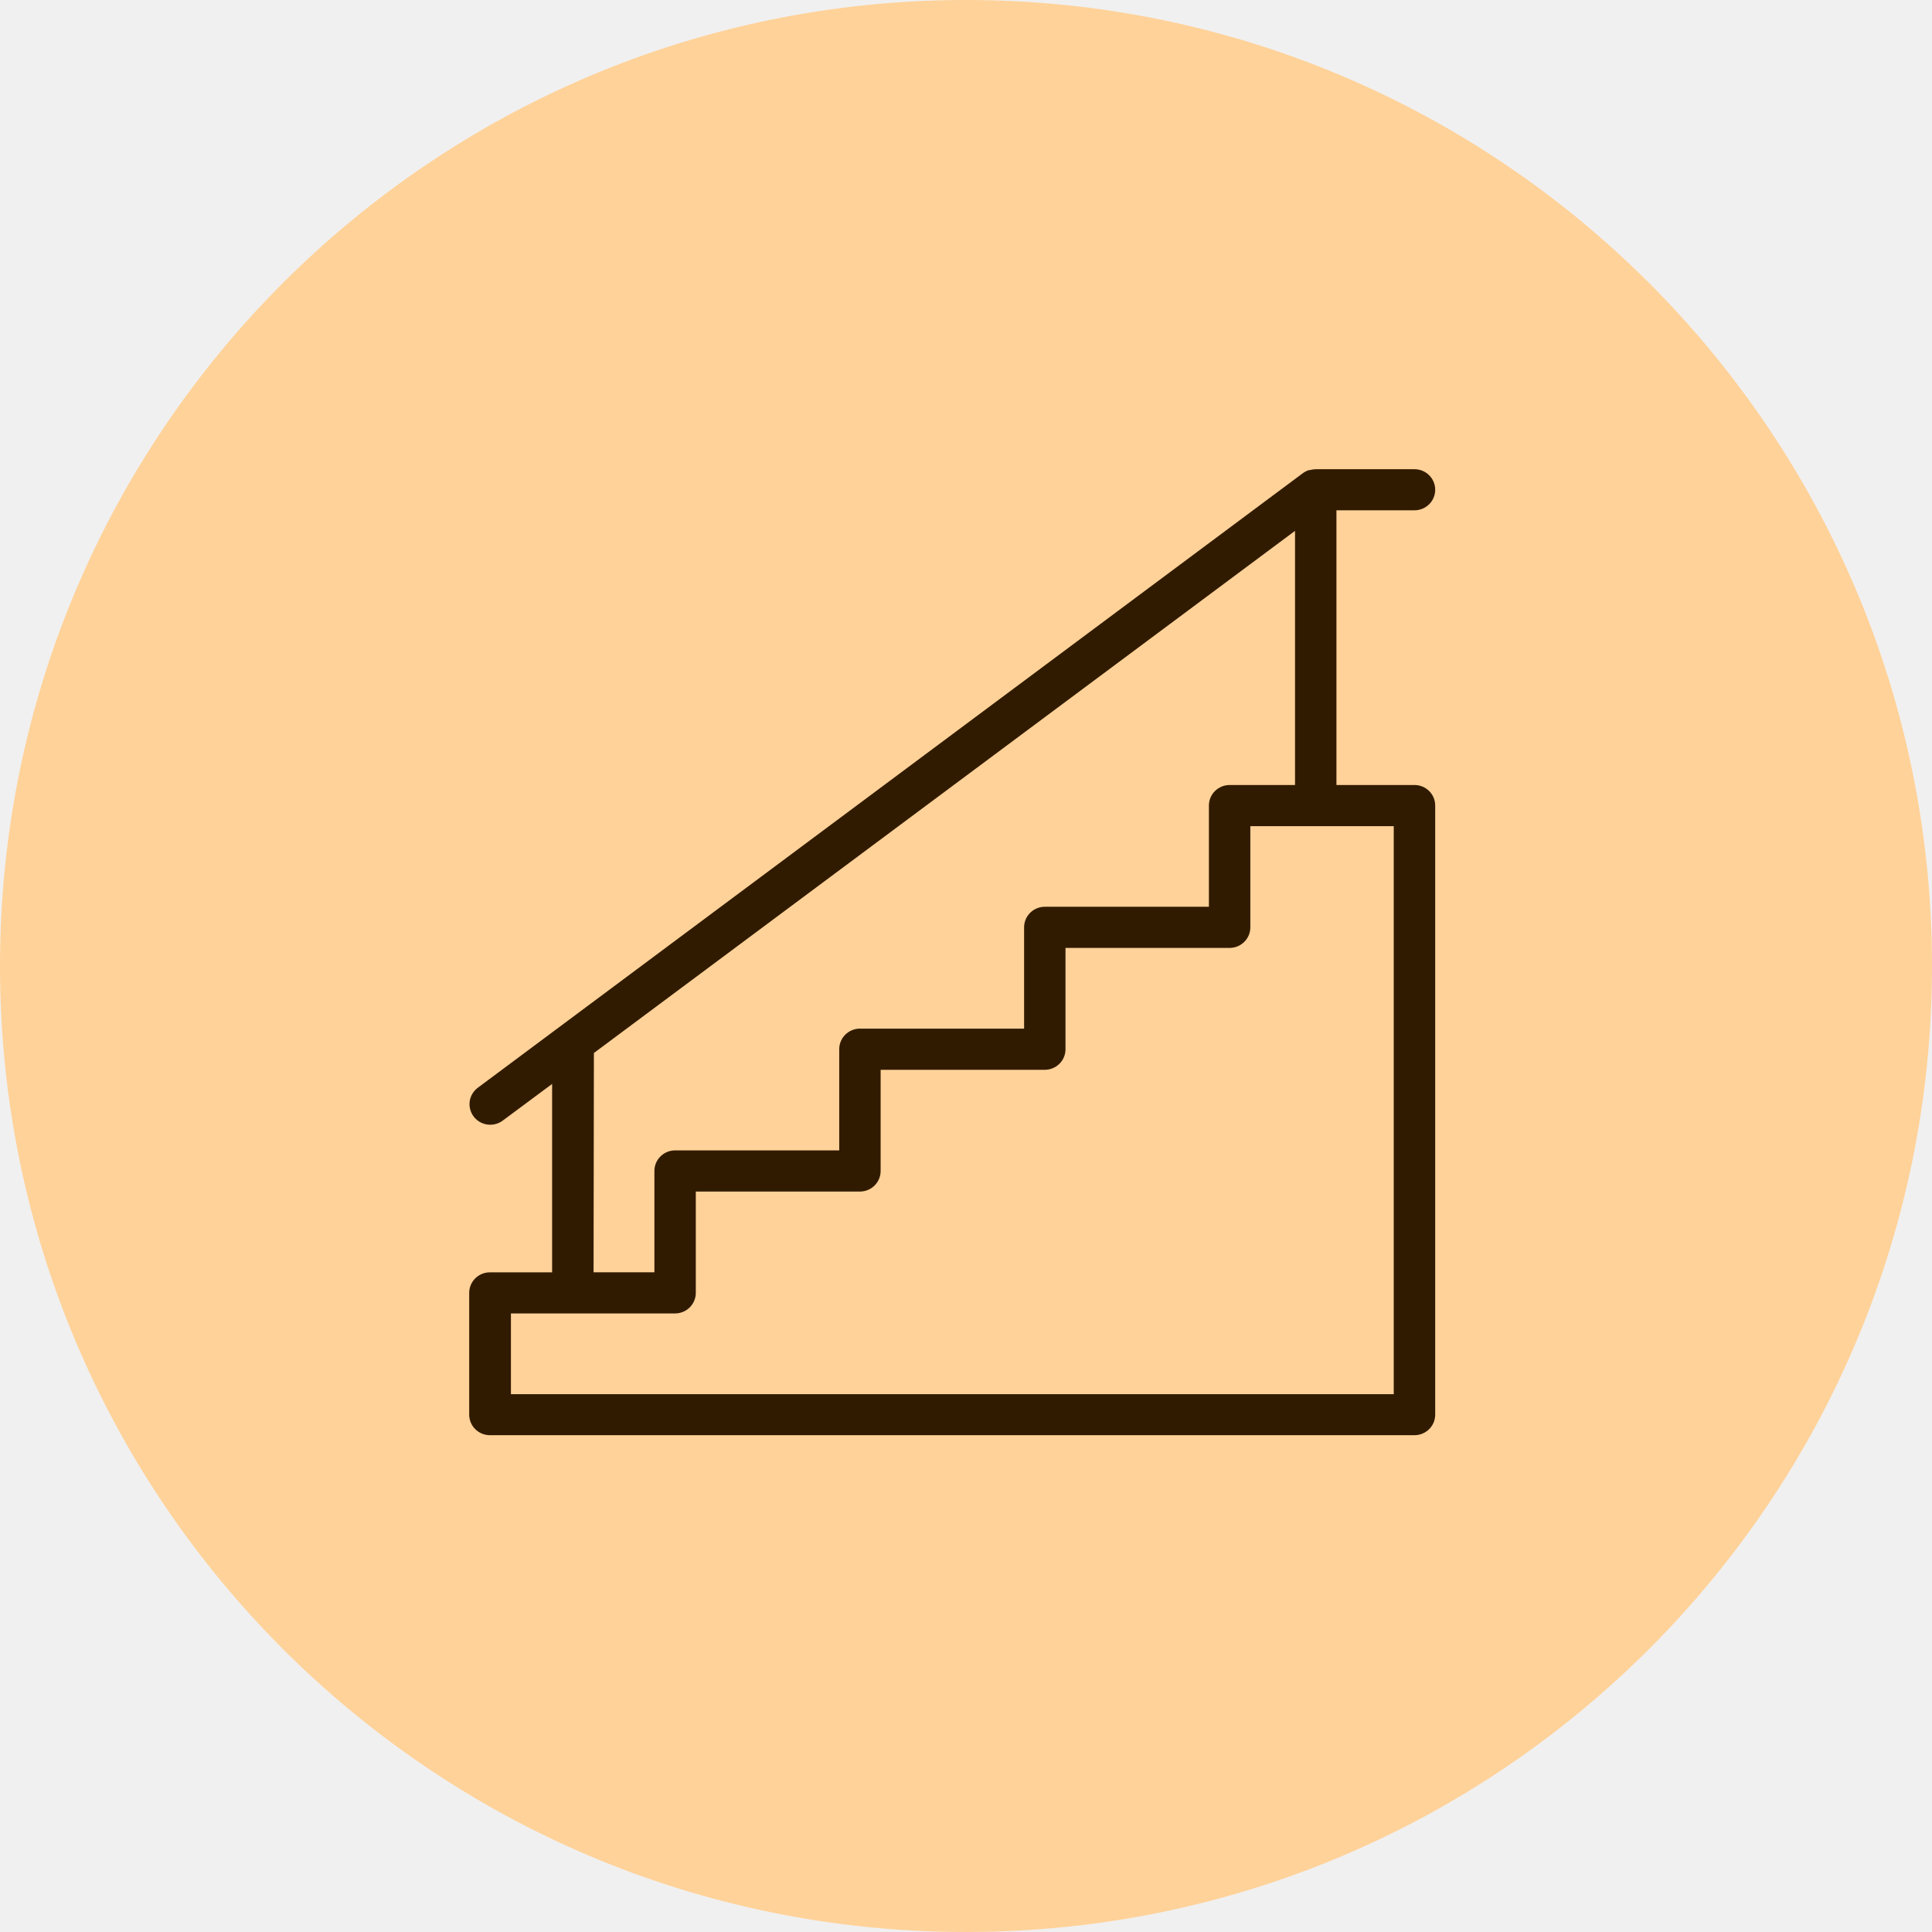
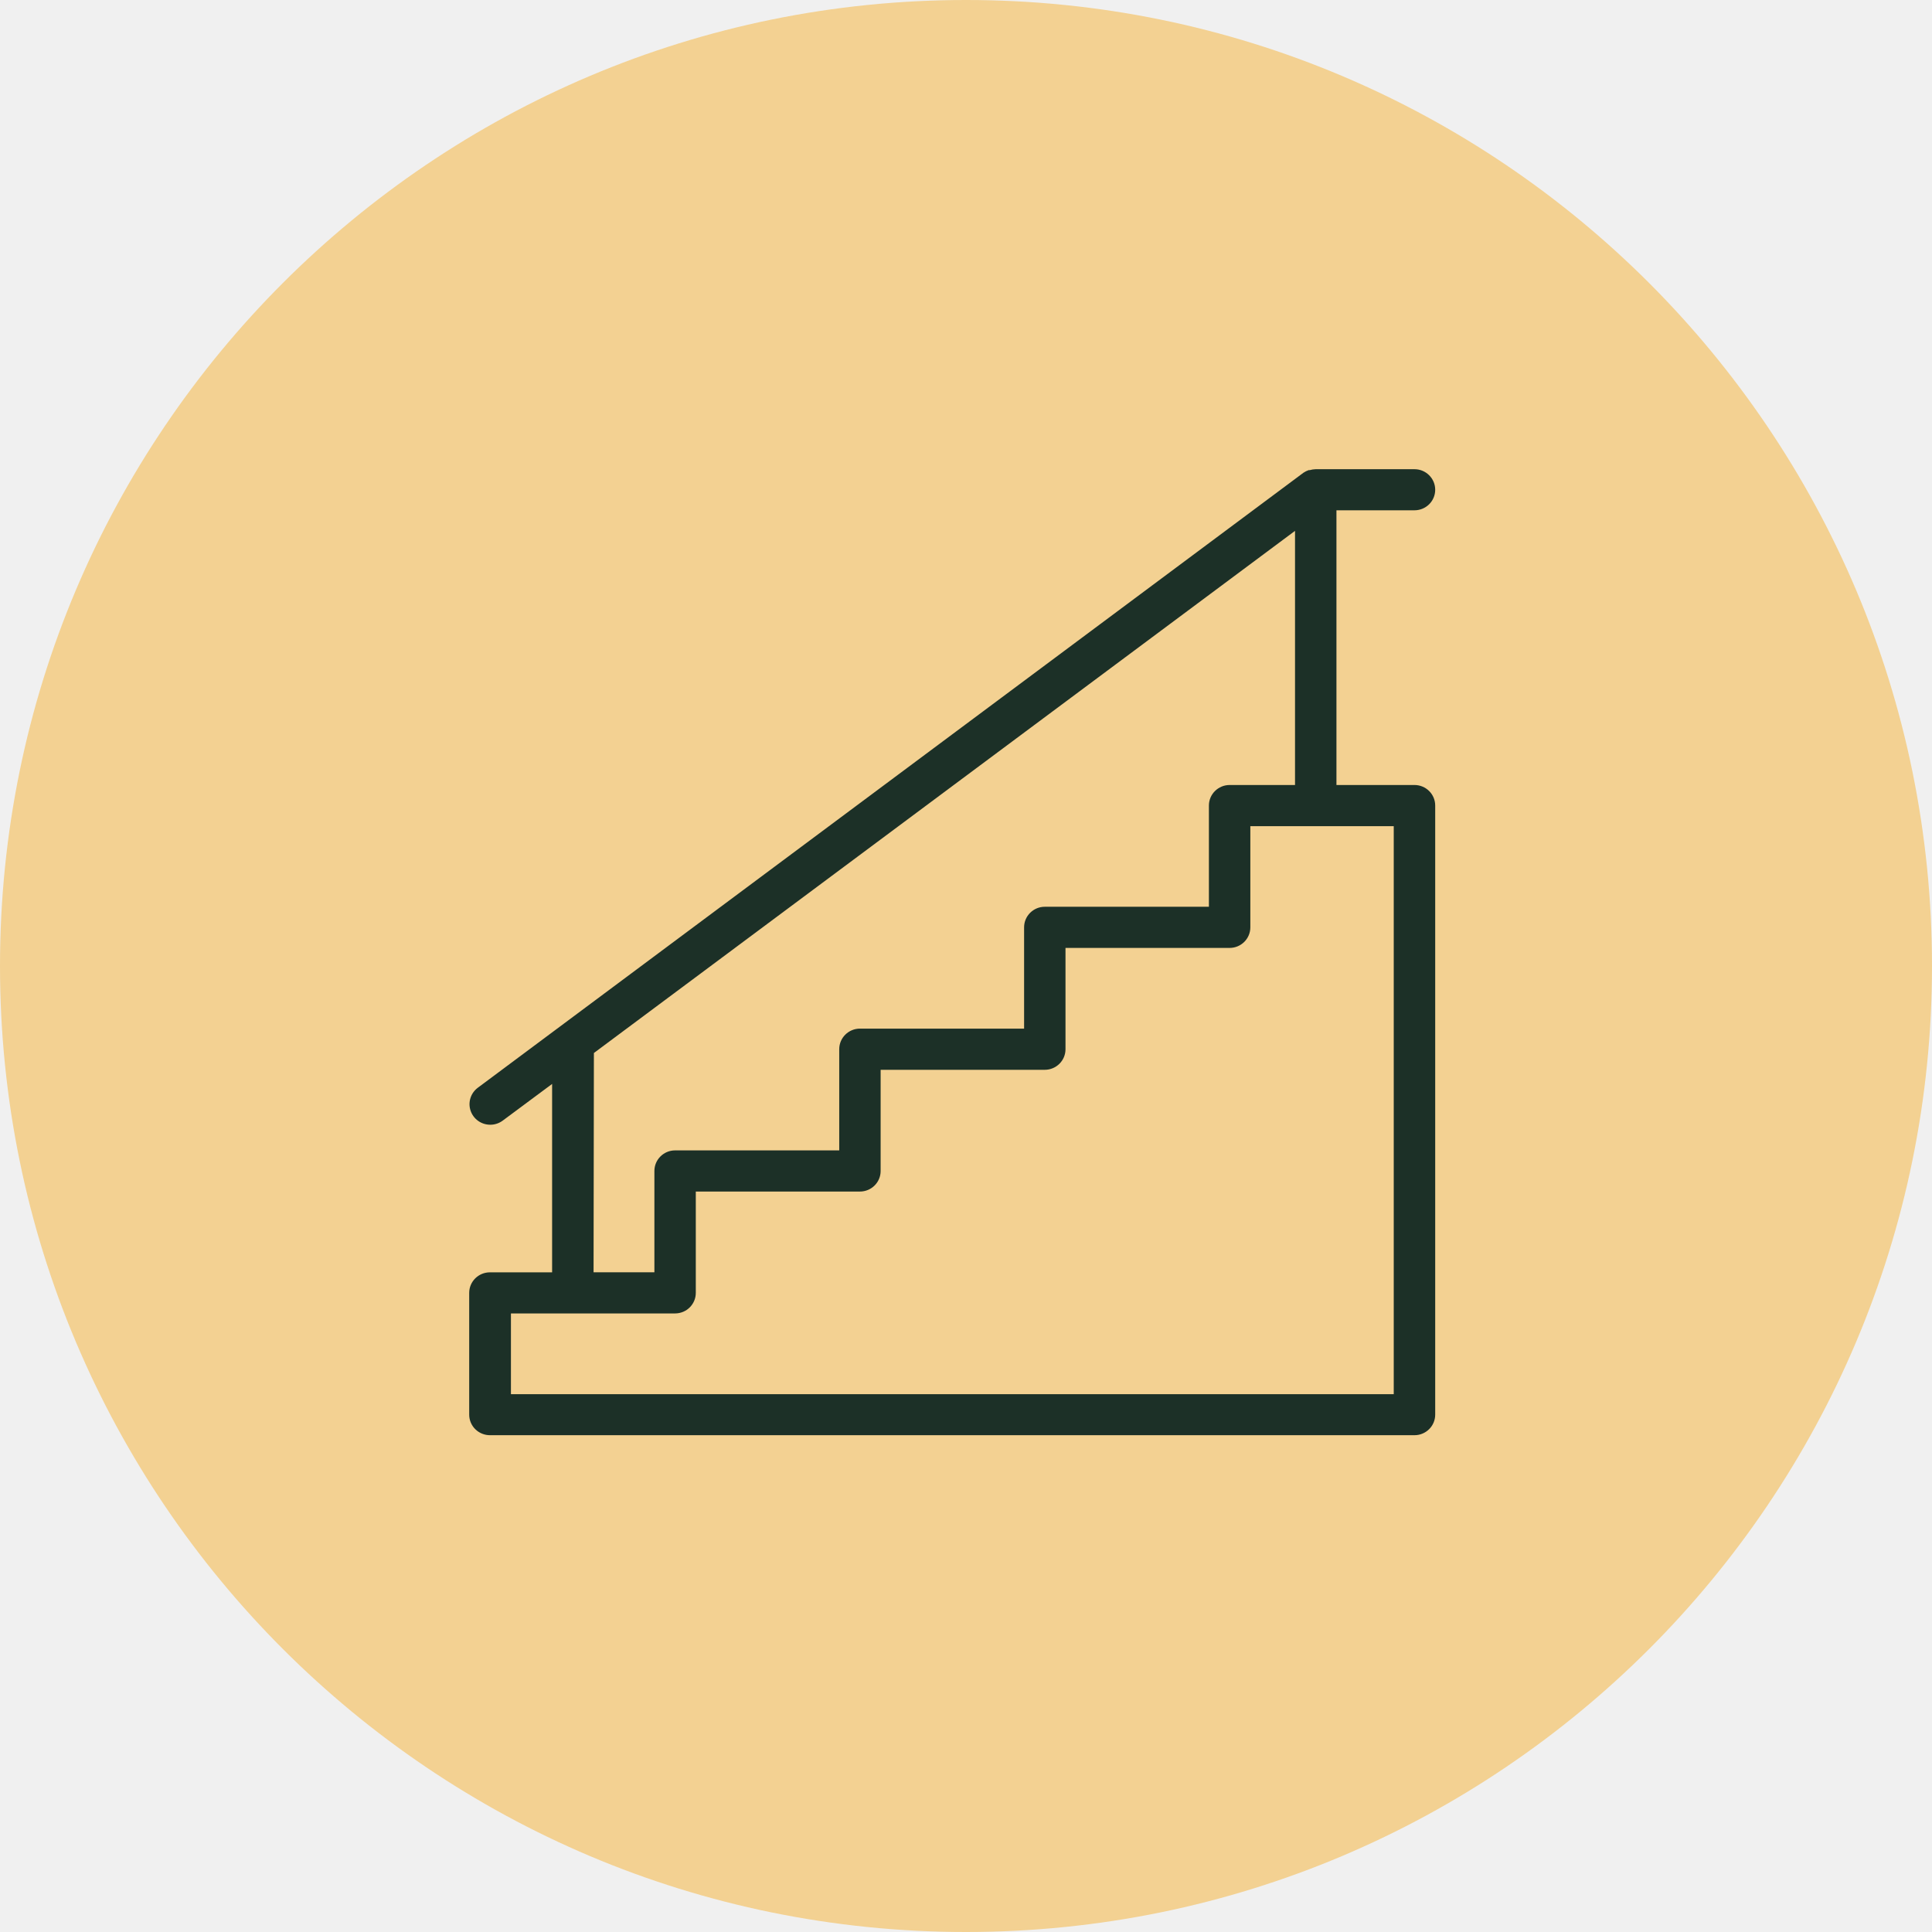
<svg xmlns="http://www.w3.org/2000/svg" width="70" height="70" viewBox="0 0 70 70" fill="none">
-   <circle cx="35" cy="35" r="35" fill="#FFD299" />
+   <circle cx="35" cy="35" r="35" fill="#f3d192" />
  <g clip-path="url(#clip0_270_159)">
-     <path d="M17.762 52H51.249C51.664 52 52 51.666 52 51.255V29.186C52 28.775 51.664 28.442 51.249 28.442H48.422V18.489H51.249C51.664 18.489 52 18.156 52 17.745C52 17.334 51.664 17 51.249 17H47.671C47.598 17.002 47.524 17.013 47.453 17.034H47.416C47.349 17.057 47.287 17.088 47.228 17.127L17.312 39.411C17.053 39.604 16.947 39.94 17.051 40.244C17.154 40.549 17.442 40.753 17.767 40.751C17.928 40.751 18.084 40.698 18.213 40.603L20.004 39.273V46.099H17.751C17.336 46.099 17 46.432 17 46.843V51.255C17 51.454 17.08 51.646 17.224 51.786C17.367 51.925 17.561 52.003 17.762 52ZM21.517 38.153L46.921 19.234V28.442H44.552C44.138 28.442 43.801 28.775 43.801 29.186V32.854H37.855C37.441 32.854 37.105 33.187 37.105 33.598V37.269H31.157C30.743 37.269 30.407 37.603 30.407 38.014V41.681H24.46C24.046 41.681 23.71 42.015 23.71 42.426V46.097H21.506L21.518 38.151L21.517 38.153ZM18.512 47.588H24.459C24.874 47.588 25.21 47.255 25.21 46.843V43.172H31.156C31.571 43.172 31.907 42.839 31.907 42.428V38.761H37.854C38.269 38.761 38.605 38.427 38.605 38.016V34.345H44.551C44.966 34.345 45.302 34.011 45.302 33.6V29.933H50.498V50.513H18.512V47.59V47.588Z" fill="#311B00" />
+     <path d="M17.762 52H51.249C51.664 52 52 51.666 52 51.255V29.186C52 28.775 51.664 28.442 51.249 28.442H48.422V18.489H51.249C51.664 18.489 52 18.156 52 17.745C52 17.334 51.664 17 51.249 17H47.671C47.598 17.002 47.524 17.013 47.453 17.034H47.416C47.349 17.057 47.287 17.088 47.228 17.127L17.312 39.411C17.053 39.604 16.947 39.94 17.051 40.244C17.154 40.549 17.442 40.753 17.767 40.751C17.928 40.751 18.084 40.698 18.213 40.603L20.004 39.273V46.099H17.751C17.336 46.099 17 46.432 17 46.843V51.255C17 51.454 17.08 51.646 17.224 51.786C17.367 51.925 17.561 52.003 17.762 52ZM21.517 38.153L46.921 19.234V28.442H44.552C44.138 28.442 43.801 28.775 43.801 29.186V32.854H37.855C37.441 32.854 37.105 33.187 37.105 33.598V37.269H31.157C30.743 37.269 30.407 37.603 30.407 38.014V41.681H24.46C24.046 41.681 23.71 42.015 23.71 42.426V46.097H21.506L21.518 38.151L21.517 38.153ZM18.512 47.588H24.459C24.874 47.588 25.21 47.255 25.21 46.843V43.172H31.156C31.571 43.172 31.907 42.839 31.907 42.428V38.761H37.854C38.269 38.761 38.605 38.427 38.605 38.016V34.345H44.551C44.966 34.345 45.302 34.011 45.302 33.6V29.933H50.498V50.513H18.512V47.59V47.588Z" fill="#1c3027" />
  </g>
  <defs>
    <clipPath id="clip0_270_159">
      <rect width="35" height="35" fill="white" transform="translate(17 17)" />
    </clipPath>
  </defs>
</svg>
